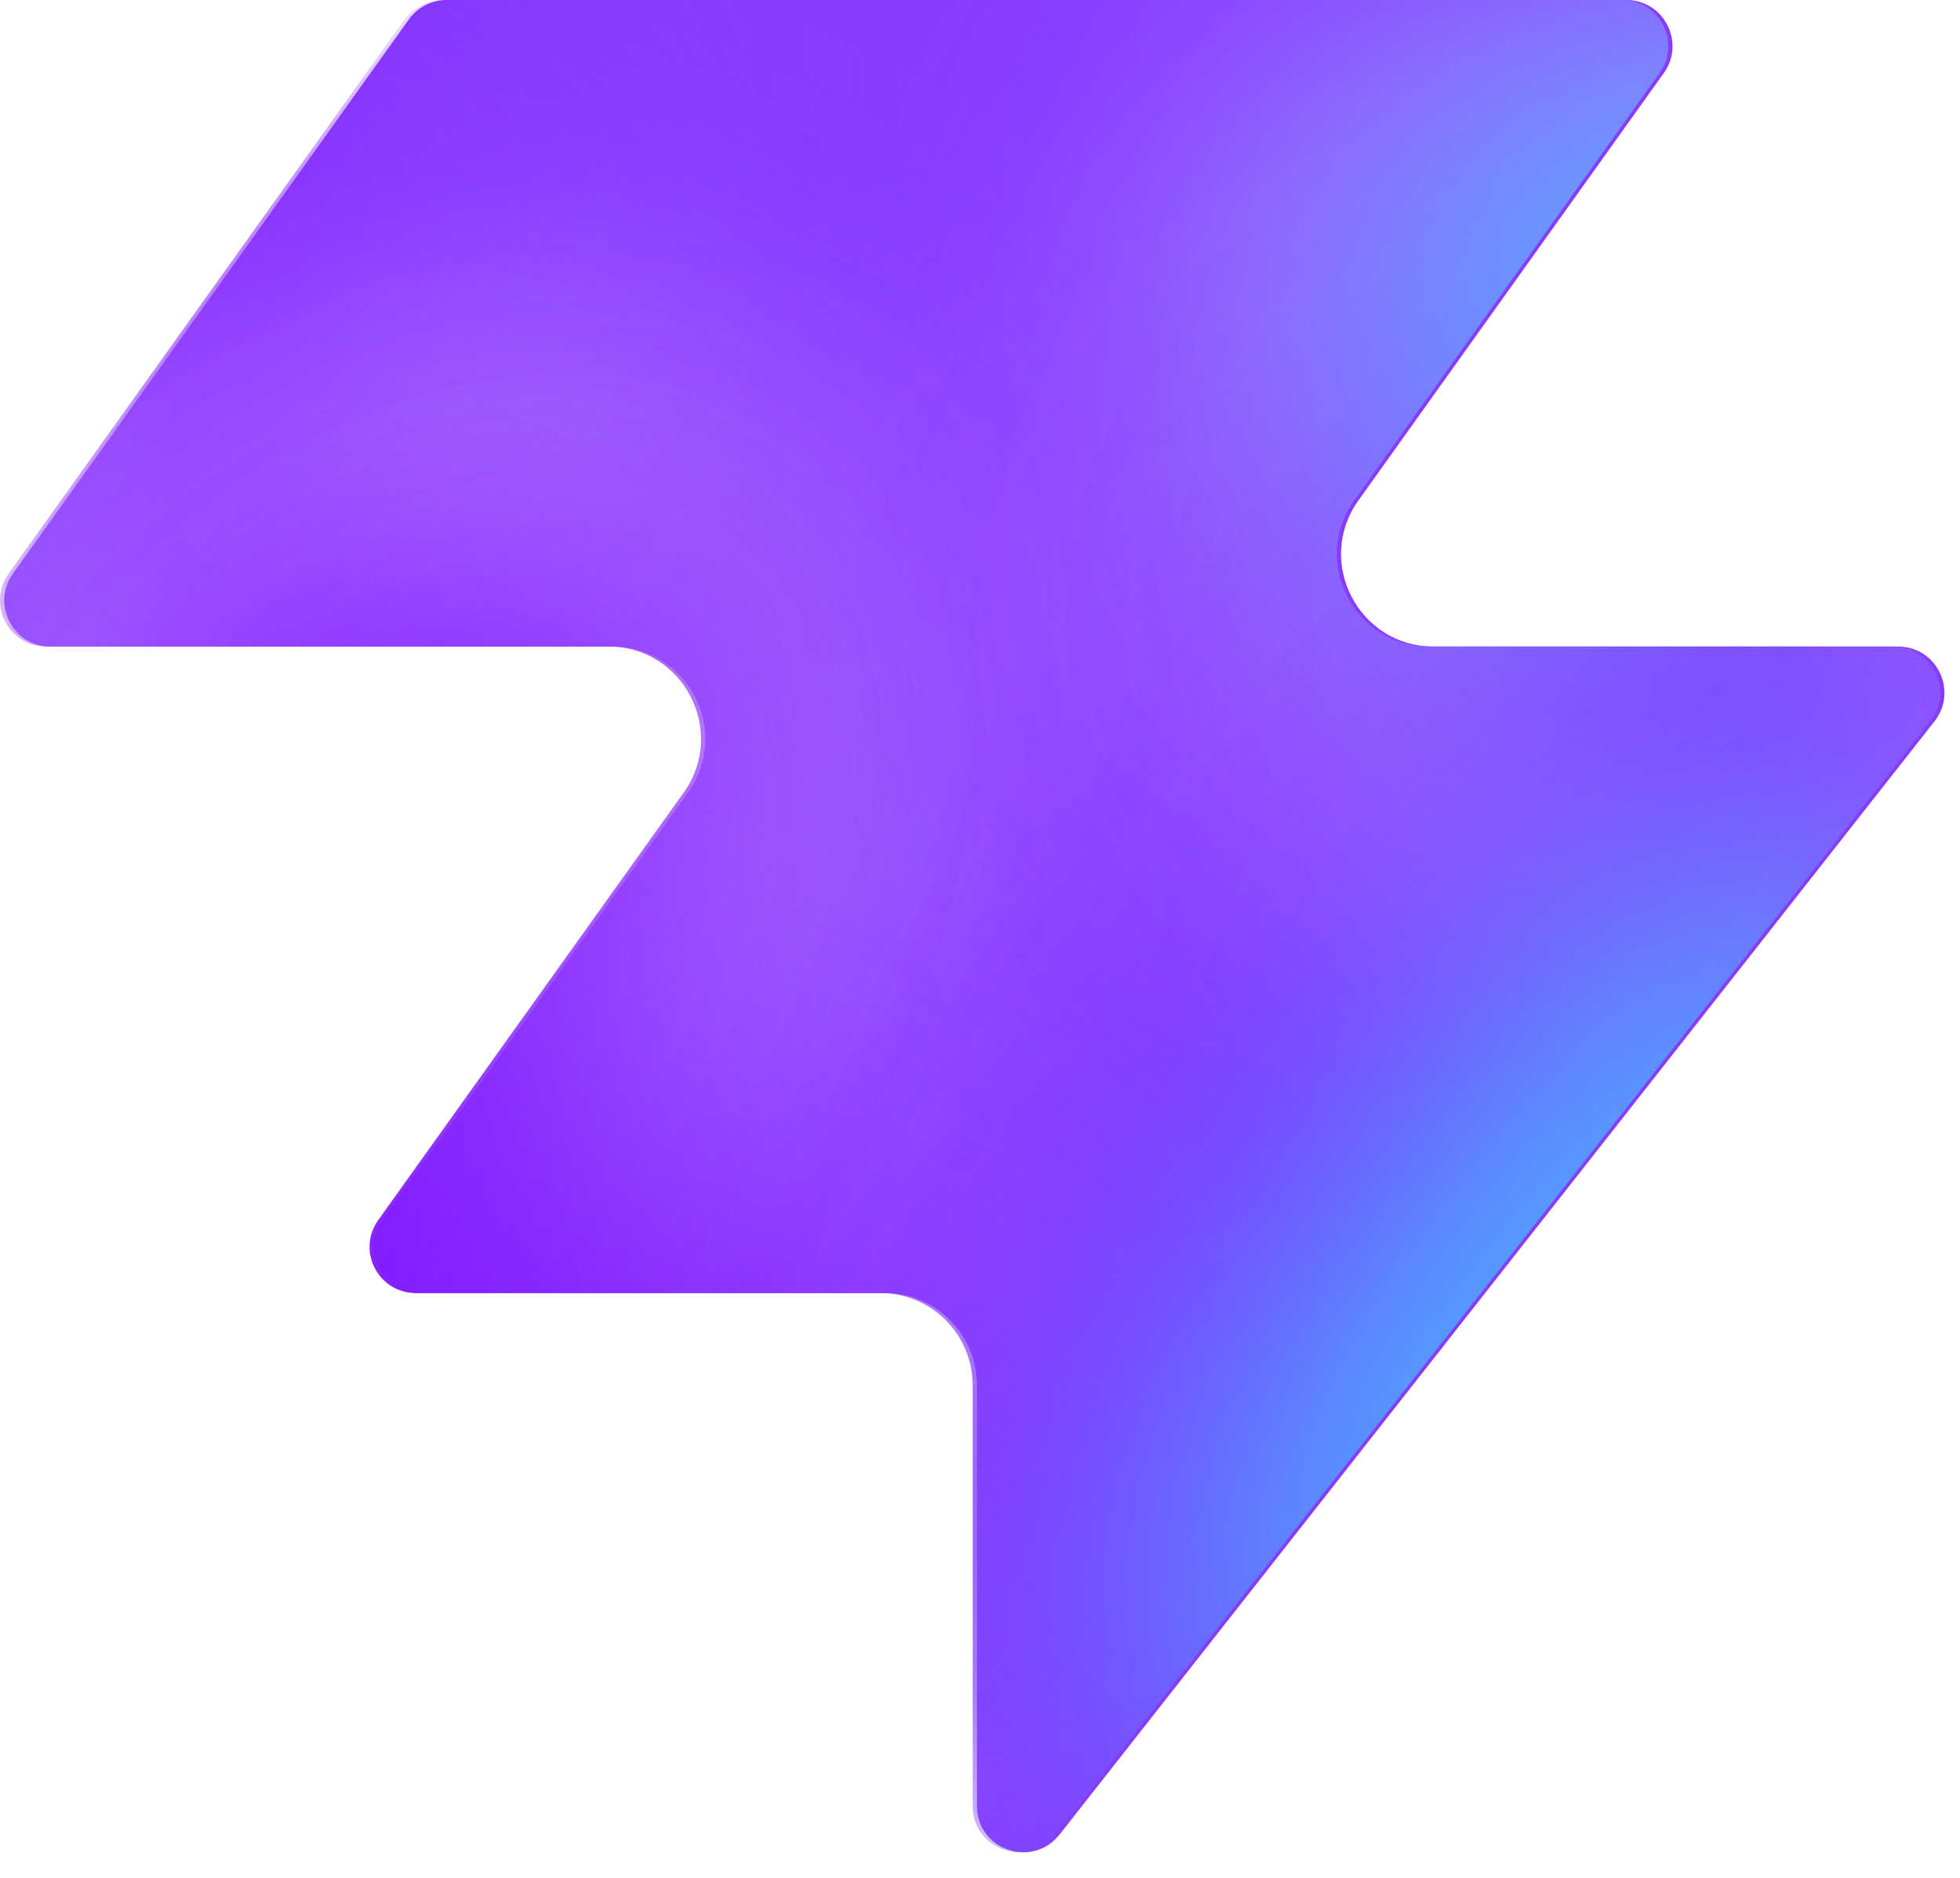
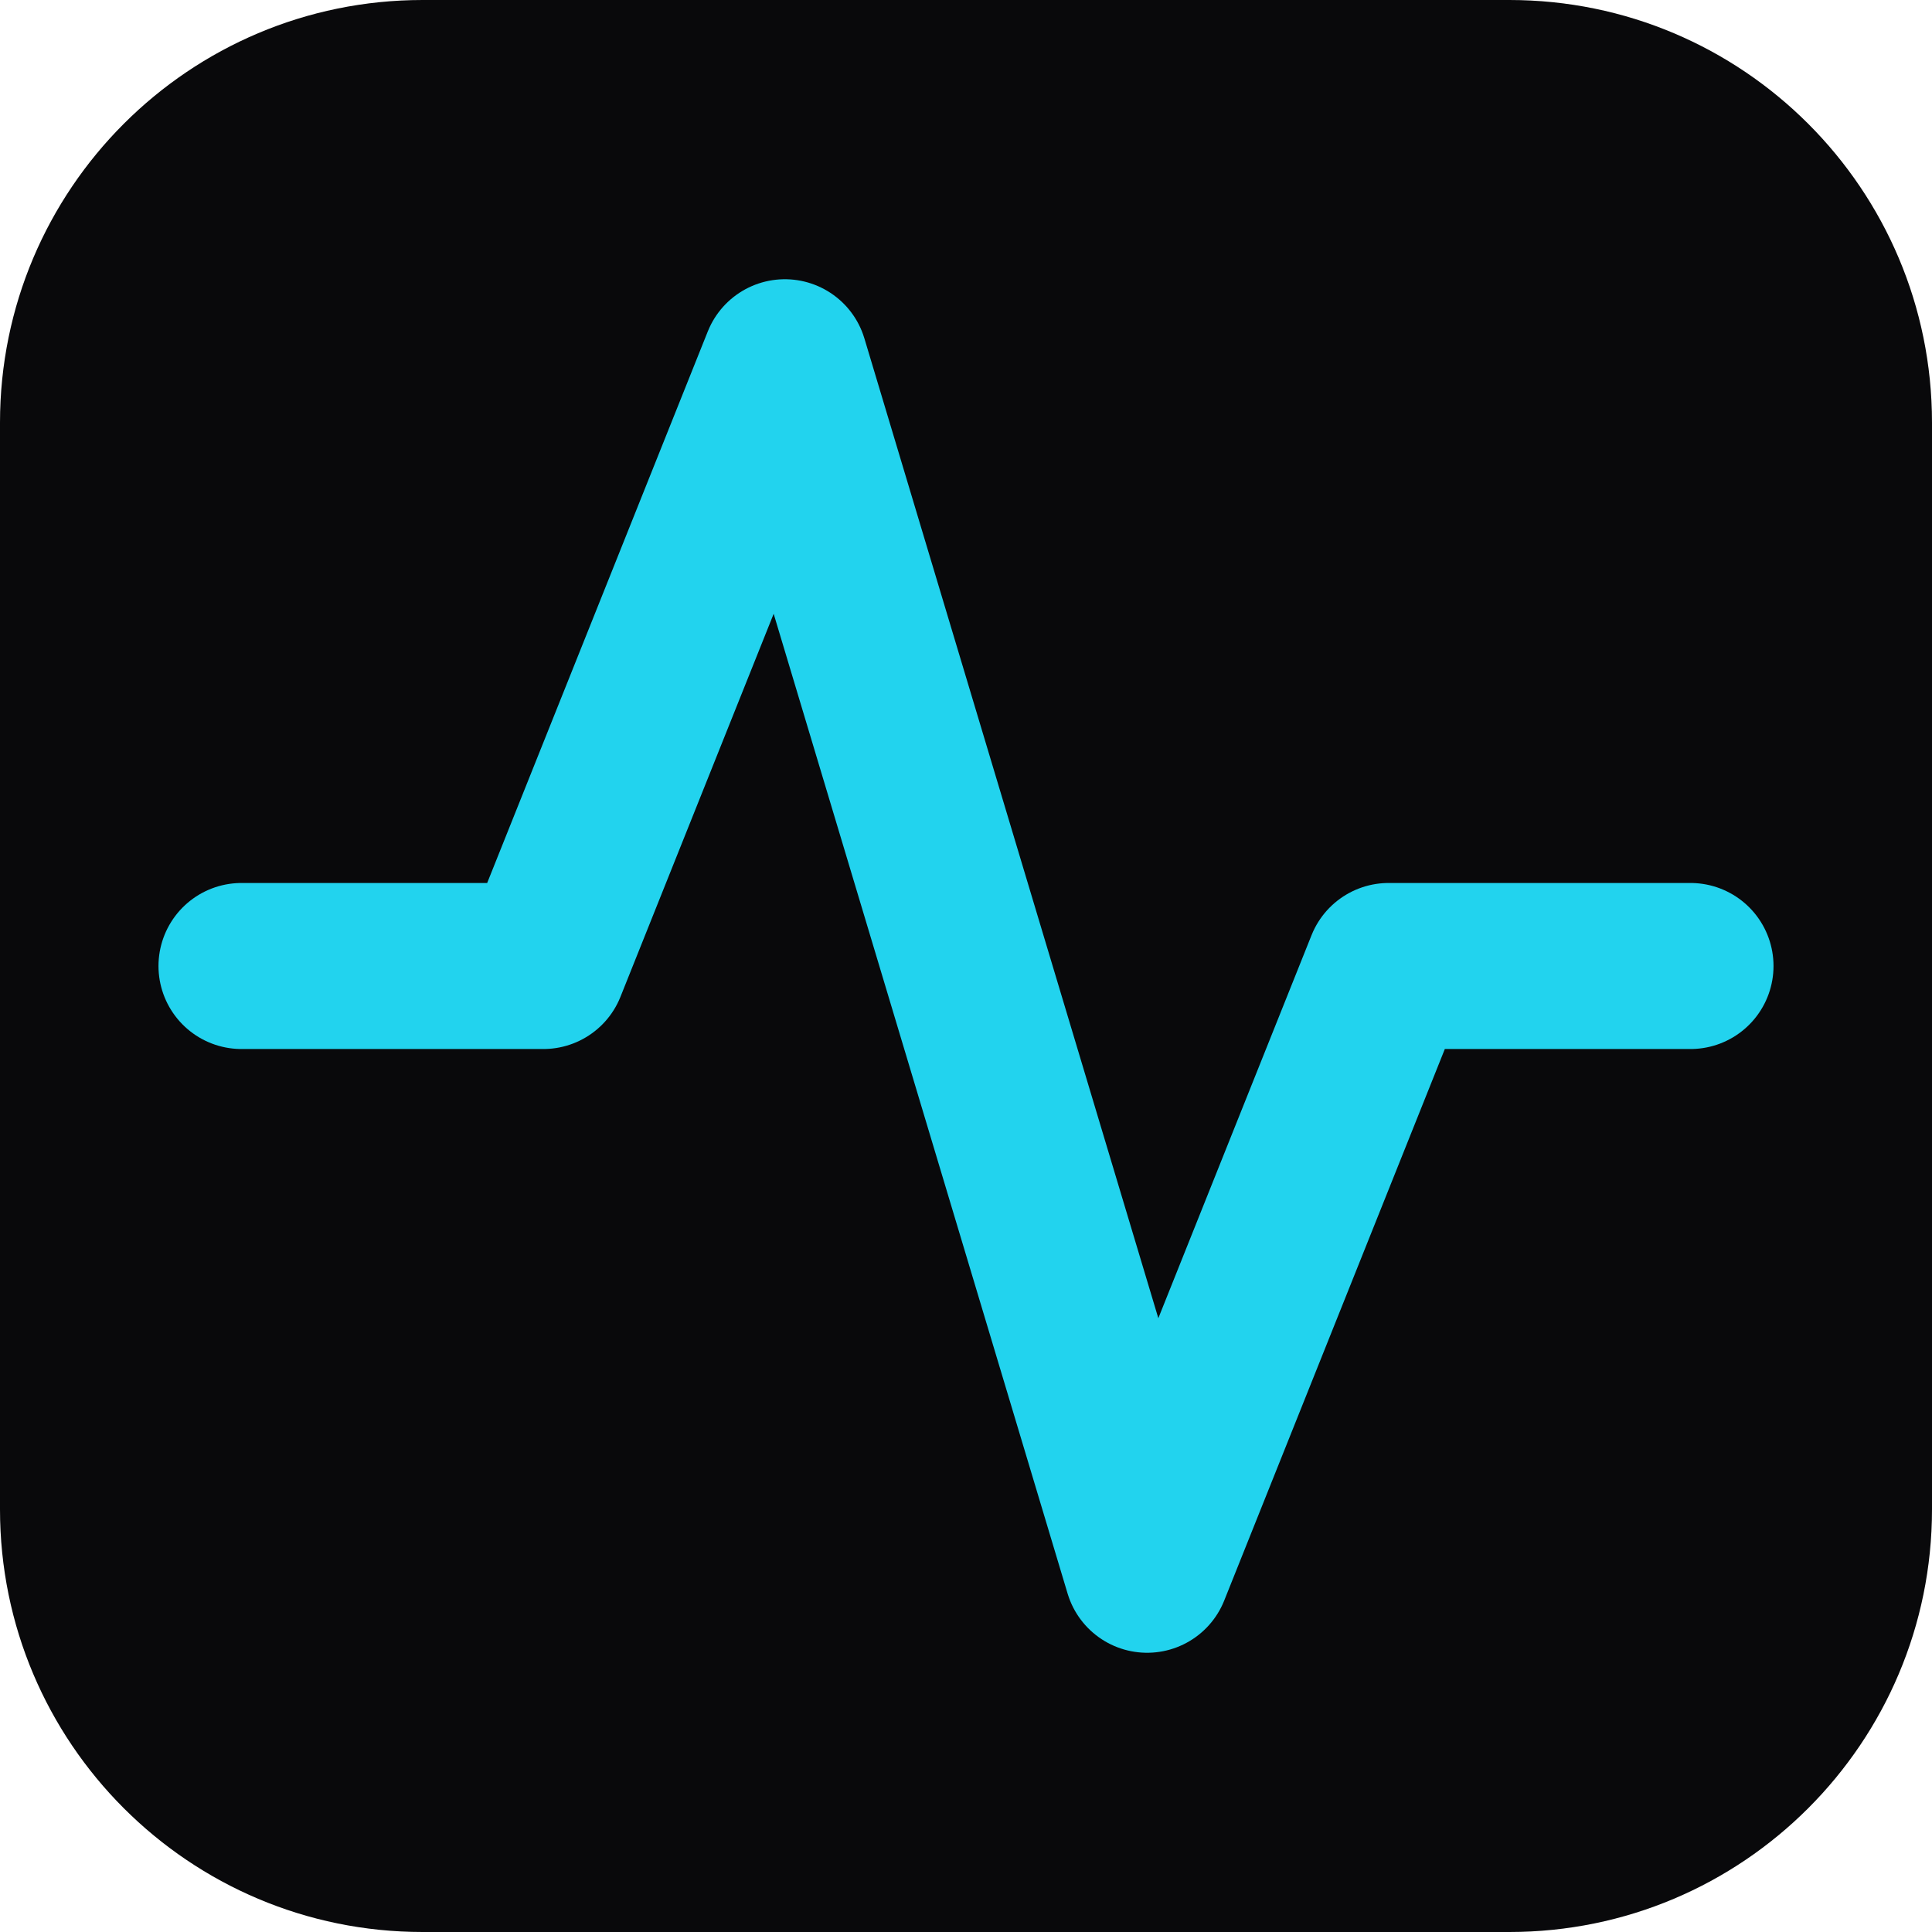
- <svg xmlns="http://www.w3.org/2000/svg" width="48" height="46" fill="none" viewBox="0 0 48 46">
-   <path fill="#863bff" d="M25.946 44.938c-.664.845-2.021.375-2.021-.698V33.937a2.26 2.26 0 0 0-2.262-2.262H10.287c-.92 0-1.456-1.04-.92-1.788l7.48-10.471c1.07-1.497 0-3.578-1.842-3.578H1.237c-.92 0-1.456-1.04-.92-1.788L10.013.474c.214-.297.556-.474.92-.474h28.894c.92 0 1.456 1.04.92 1.788l-7.48 10.471c-1.07 1.498 0 3.579 1.842 3.579h11.377c.943 0 1.473 1.088.89 1.83L25.947 44.94z" style="fill:#863bff;fill:color(display-p3 .525 .23 1);fill-opacity:1" />
-   <mask id="a" width="48" height="46" x="0" y="0" maskUnits="userSpaceOnUse" style="mask-type:alpha">
-     <path fill="#000" d="M25.842 44.938c-.664.844-2.021.375-2.021-.698V33.937a2.26 2.26 0 0 0-2.262-2.262H10.183c-.92 0-1.456-1.04-.92-1.788l7.48-10.471c1.07-1.498 0-3.579-1.842-3.579H1.133c-.92 0-1.456-1.04-.92-1.787L9.91.473c.214-.297.556-.474.92-.474h28.894c.92 0 1.456 1.04.92 1.788l-7.48 10.471c-1.07 1.498 0 3.578 1.842 3.578h11.377c.943 0 1.473 1.088.89 1.832L25.843 44.94z" style="fill:#000;fill-opacity:1" />
-   </mask>
-   <g mask="url(#a)">
-     <g filter="url(#b)">
-       <ellipse cx="5.508" cy="14.704" fill="#ede6ff" rx="5.508" ry="14.704" style="fill:#ede6ff;fill:color(display-p3 .927 .903 1);fill-opacity:1" transform="matrix(.00324 1 1 -.00324 -4.47 31.516)" />
-     </g>
-     <g filter="url(#c)">
-       <ellipse cx="10.399" cy="29.851" fill="#ede6ff" rx="10.399" ry="29.851" style="fill:#ede6ff;fill:color(display-p3 .927 .903 1);fill-opacity:1" transform="matrix(.00324 1 1 -.00324 -39.328 7.883)" />
-     </g>
-     <g filter="url(#d)">
-       <ellipse cx="5.508" cy="30.487" fill="#7e14ff" rx="5.508" ry="30.487" style="fill:#7e14ff;fill:color(display-p3 .492 .077 1);fill-opacity:1" transform="rotate(89.814 -25.913 -14.639)scale(1 -1)" />
-     </g>
-     <g filter="url(#e)">
-       <ellipse cx="5.508" cy="30.599" fill="#7e14ff" rx="5.508" ry="30.599" style="fill:#7e14ff;fill:color(display-p3 .492 .077 1);fill-opacity:1" transform="rotate(89.814 -32.644 -3.334)scale(1 -1)" />
-     </g>
-     <g filter="url(#f)">
-       <ellipse cx="5.508" cy="30.599" fill="#7e14ff" rx="5.508" ry="30.599" style="fill:#7e14ff;fill:color(display-p3 .492 .077 1);fill-opacity:1" transform="matrix(.00324 1 1 -.00324 -34.34 30.47)" />
-     </g>
-     <g filter="url(#g)">
-       <ellipse cx="14.072" cy="22.078" fill="#ede6ff" rx="14.072" ry="22.078" style="fill:#ede6ff;fill:color(display-p3 .927 .903 1);fill-opacity:1" transform="rotate(93.35 24.506 48.493)scale(-1 1)" />
-     </g>
-     <g filter="url(#h)">
-       <ellipse cx="3.47" cy="21.501" fill="#7e14ff" rx="3.47" ry="21.501" style="fill:#7e14ff;fill:color(display-p3 .492 .077 1);fill-opacity:1" transform="rotate(89.009 28.708 47.59)scale(-1 1)" />
-     </g>
-     <g filter="url(#i)">
-       <ellipse cx="3.47" cy="21.501" fill="#7e14ff" rx="3.47" ry="21.501" style="fill:#7e14ff;fill:color(display-p3 .492 .077 1);fill-opacity:1" transform="rotate(89.009 28.708 47.59)scale(-1 1)" />
-     </g>
-     <g filter="url(#j)">
-       <ellipse cx=".387" cy="8.972" fill="#7e14ff" rx="4.407" ry="29.108" style="fill:#7e14ff;fill:color(display-p3 .492 .077 1);fill-opacity:1" transform="rotate(39.51 .387 8.972)" />
-     </g>
-     <g filter="url(#k)">
-       <ellipse cx="47.523" cy="-6.092" fill="#7e14ff" rx="4.407" ry="29.108" style="fill:#7e14ff;fill:color(display-p3 .492 .077 1);fill-opacity:1" transform="rotate(37.892 47.523 -6.092)" />
-     </g>
-     <g filter="url(#l)">
-       <ellipse cx="41.412" cy="6.333" fill="#47bfff" rx="5.971" ry="9.665" style="fill:#47bfff;fill:color(display-p3 .28 .748 1);fill-opacity:1" transform="rotate(37.892 41.412 6.333)" />
-     </g>
-     <g filter="url(#m)">
-       <ellipse cx="-1.879" cy="38.332" fill="#7e14ff" rx="4.407" ry="29.108" style="fill:#7e14ff;fill:color(display-p3 .492 .077 1);fill-opacity:1" transform="rotate(37.892 -1.88 38.332)" />
-     </g>
-     <g filter="url(#n)">
-       <ellipse cx="-1.879" cy="38.332" fill="#7e14ff" rx="4.407" ry="29.108" style="fill:#7e14ff;fill:color(display-p3 .492 .077 1);fill-opacity:1" transform="rotate(37.892 -1.88 38.332)" />
-     </g>
-     <g filter="url(#o)">
-       <ellipse cx="35.651" cy="29.907" fill="#7e14ff" rx="4.407" ry="29.108" style="fill:#7e14ff;fill:color(display-p3 .492 .077 1);fill-opacity:1" transform="rotate(37.892 35.651 29.907)" />
-     </g>
-     <g filter="url(#p)">
-       <ellipse cx="38.418" cy="32.4" fill="#47bfff" rx="5.971" ry="15.297" style="fill:#47bfff;fill:color(display-p3 .28 .748 1);fill-opacity:1" transform="rotate(37.892 38.418 32.4)" />
-     </g>
-   </g>
-   <defs>
-     <filter id="b" width="60.045" height="41.654" x="-19.77" y="16.149" color-interpolation-filters="sRGB" filterUnits="userSpaceOnUse">
-       <feFlood flood-opacity="0" result="BackgroundImageFix" />
-       <feBlend in="SourceGraphic" in2="BackgroundImageFix" result="shape" />
-       <feGaussianBlur result="effect1_foregroundBlur_2002_17158" stdDeviation="7.659" />
-     </filter>
-     <filter id="c" width="90.34" height="51.437" x="-54.613" y="-7.533" color-interpolation-filters="sRGB" filterUnits="userSpaceOnUse">
-       <feFlood flood-opacity="0" result="BackgroundImageFix" />
-       <feBlend in="SourceGraphic" in2="BackgroundImageFix" result="shape" />
-       <feGaussianBlur result="effect1_foregroundBlur_2002_17158" stdDeviation="7.659" />
-     </filter>
-     <filter id="d" width="79.355" height="29.4" x="-49.64" y="2.03" color-interpolation-filters="sRGB" filterUnits="userSpaceOnUse">
-       <feFlood flood-opacity="0" result="BackgroundImageFix" />
-       <feBlend in="SourceGraphic" in2="BackgroundImageFix" result="shape" />
-       <feGaussianBlur result="effect1_foregroundBlur_2002_17158" stdDeviation="4.596" />
-     </filter>
-     <filter id="e" width="79.579" height="29.4" x="-45.045" y="20.029" color-interpolation-filters="sRGB" filterUnits="userSpaceOnUse">
-       <feFlood flood-opacity="0" result="BackgroundImageFix" />
-       <feBlend in="SourceGraphic" in2="BackgroundImageFix" result="shape" />
-       <feGaussianBlur result="effect1_foregroundBlur_2002_17158" stdDeviation="4.596" />
-     </filter>
-     <filter id="f" width="79.579" height="29.4" x="-43.513" y="21.178" color-interpolation-filters="sRGB" filterUnits="userSpaceOnUse">
-       <feFlood flood-opacity="0" result="BackgroundImageFix" />
-       <feBlend in="SourceGraphic" in2="BackgroundImageFix" result="shape" />
-       <feGaussianBlur result="effect1_foregroundBlur_2002_17158" stdDeviation="4.596" />
-     </filter>
-     <filter id="g" width="74.749" height="58.852" x="15.756" y="-17.901" color-interpolation-filters="sRGB" filterUnits="userSpaceOnUse">
-       <feFlood flood-opacity="0" result="BackgroundImageFix" />
-       <feBlend in="SourceGraphic" in2="BackgroundImageFix" result="shape" />
-       <feGaussianBlur result="effect1_foregroundBlur_2002_17158" stdDeviation="7.659" />
-     </filter>
-     <filter id="h" width="61.377" height="25.362" x="23.548" y="2.284" color-interpolation-filters="sRGB" filterUnits="userSpaceOnUse">
-       <feFlood flood-opacity="0" result="BackgroundImageFix" />
-       <feBlend in="SourceGraphic" in2="BackgroundImageFix" result="shape" />
-       <feGaussianBlur result="effect1_foregroundBlur_2002_17158" stdDeviation="4.596" />
-     </filter>
-     <filter id="i" width="61.377" height="25.362" x="23.548" y="2.284" color-interpolation-filters="sRGB" filterUnits="userSpaceOnUse">
-       <feFlood flood-opacity="0" result="BackgroundImageFix" />
-       <feBlend in="SourceGraphic" in2="BackgroundImageFix" result="shape" />
-       <feGaussianBlur result="effect1_foregroundBlur_2002_17158" stdDeviation="4.596" />
-     </filter>
-     <filter id="j" width="56.045" height="63.649" x="-27.636" y="-22.853" color-interpolation-filters="sRGB" filterUnits="userSpaceOnUse">
-       <feFlood flood-opacity="0" result="BackgroundImageFix" />
-       <feBlend in="SourceGraphic" in2="BackgroundImageFix" result="shape" />
-       <feGaussianBlur result="effect1_foregroundBlur_2002_17158" stdDeviation="4.596" />
-     </filter>
-     <filter id="k" width="54.814" height="64.646" x="20.116" y="-38.415" color-interpolation-filters="sRGB" filterUnits="userSpaceOnUse">
-       <feFlood flood-opacity="0" result="BackgroundImageFix" />
-       <feBlend in="SourceGraphic" in2="BackgroundImageFix" result="shape" />
-       <feGaussianBlur result="effect1_foregroundBlur_2002_17158" stdDeviation="4.596" />
-     </filter>
-     <filter id="l" width="33.541" height="35.313" x="24.641" y="-11.323" color-interpolation-filters="sRGB" filterUnits="userSpaceOnUse">
-       <feFlood flood-opacity="0" result="BackgroundImageFix" />
-       <feBlend in="SourceGraphic" in2="BackgroundImageFix" result="shape" />
-       <feGaussianBlur result="effect1_foregroundBlur_2002_17158" stdDeviation="4.596" />
-     </filter>
-     <filter id="m" width="54.814" height="64.646" x="-29.286" y="6.009" color-interpolation-filters="sRGB" filterUnits="userSpaceOnUse">
-       <feFlood flood-opacity="0" result="BackgroundImageFix" />
-       <feBlend in="SourceGraphic" in2="BackgroundImageFix" result="shape" />
-       <feGaussianBlur result="effect1_foregroundBlur_2002_17158" stdDeviation="4.596" />
-     </filter>
-     <filter id="n" width="54.814" height="64.646" x="-29.286" y="6.009" color-interpolation-filters="sRGB" filterUnits="userSpaceOnUse">
-       <feFlood flood-opacity="0" result="BackgroundImageFix" />
-       <feBlend in="SourceGraphic" in2="BackgroundImageFix" result="shape" />
-       <feGaussianBlur result="effect1_foregroundBlur_2002_17158" stdDeviation="4.596" />
-     </filter>
-     <filter id="o" width="54.814" height="64.646" x="8.244" y="-2.416" color-interpolation-filters="sRGB" filterUnits="userSpaceOnUse">
-       <feFlood flood-opacity="0" result="BackgroundImageFix" />
-       <feBlend in="SourceGraphic" in2="BackgroundImageFix" result="shape" />
-       <feGaussianBlur result="effect1_foregroundBlur_2002_17158" stdDeviation="4.596" />
-     </filter>
-     <filter id="p" width="39.409" height="43.623" x="18.713" y="10.588" color-interpolation-filters="sRGB" filterUnits="userSpaceOnUse">
-       <feFlood flood-opacity="0" result="BackgroundImageFix" />
-       <feBlend in="SourceGraphic" in2="BackgroundImageFix" result="shape" />
-       <feGaussianBlur result="effect1_foregroundBlur_2002_17158" stdDeviation="4.596" />
-     </filter>
-   </defs>
+ <svg xmlns="http://www.w3.org/2000/svg" viewBox="0 0 32 32">
+   <rect width="32" height="32" rx="7" fill="#09090b" />
+   <path d="M4 16h5l4-10 6 20 4-10h5" fill="none" stroke="#22d3ee" stroke-width="2.75" stroke-linecap="round" stroke-linejoin="round" />
</svg>
